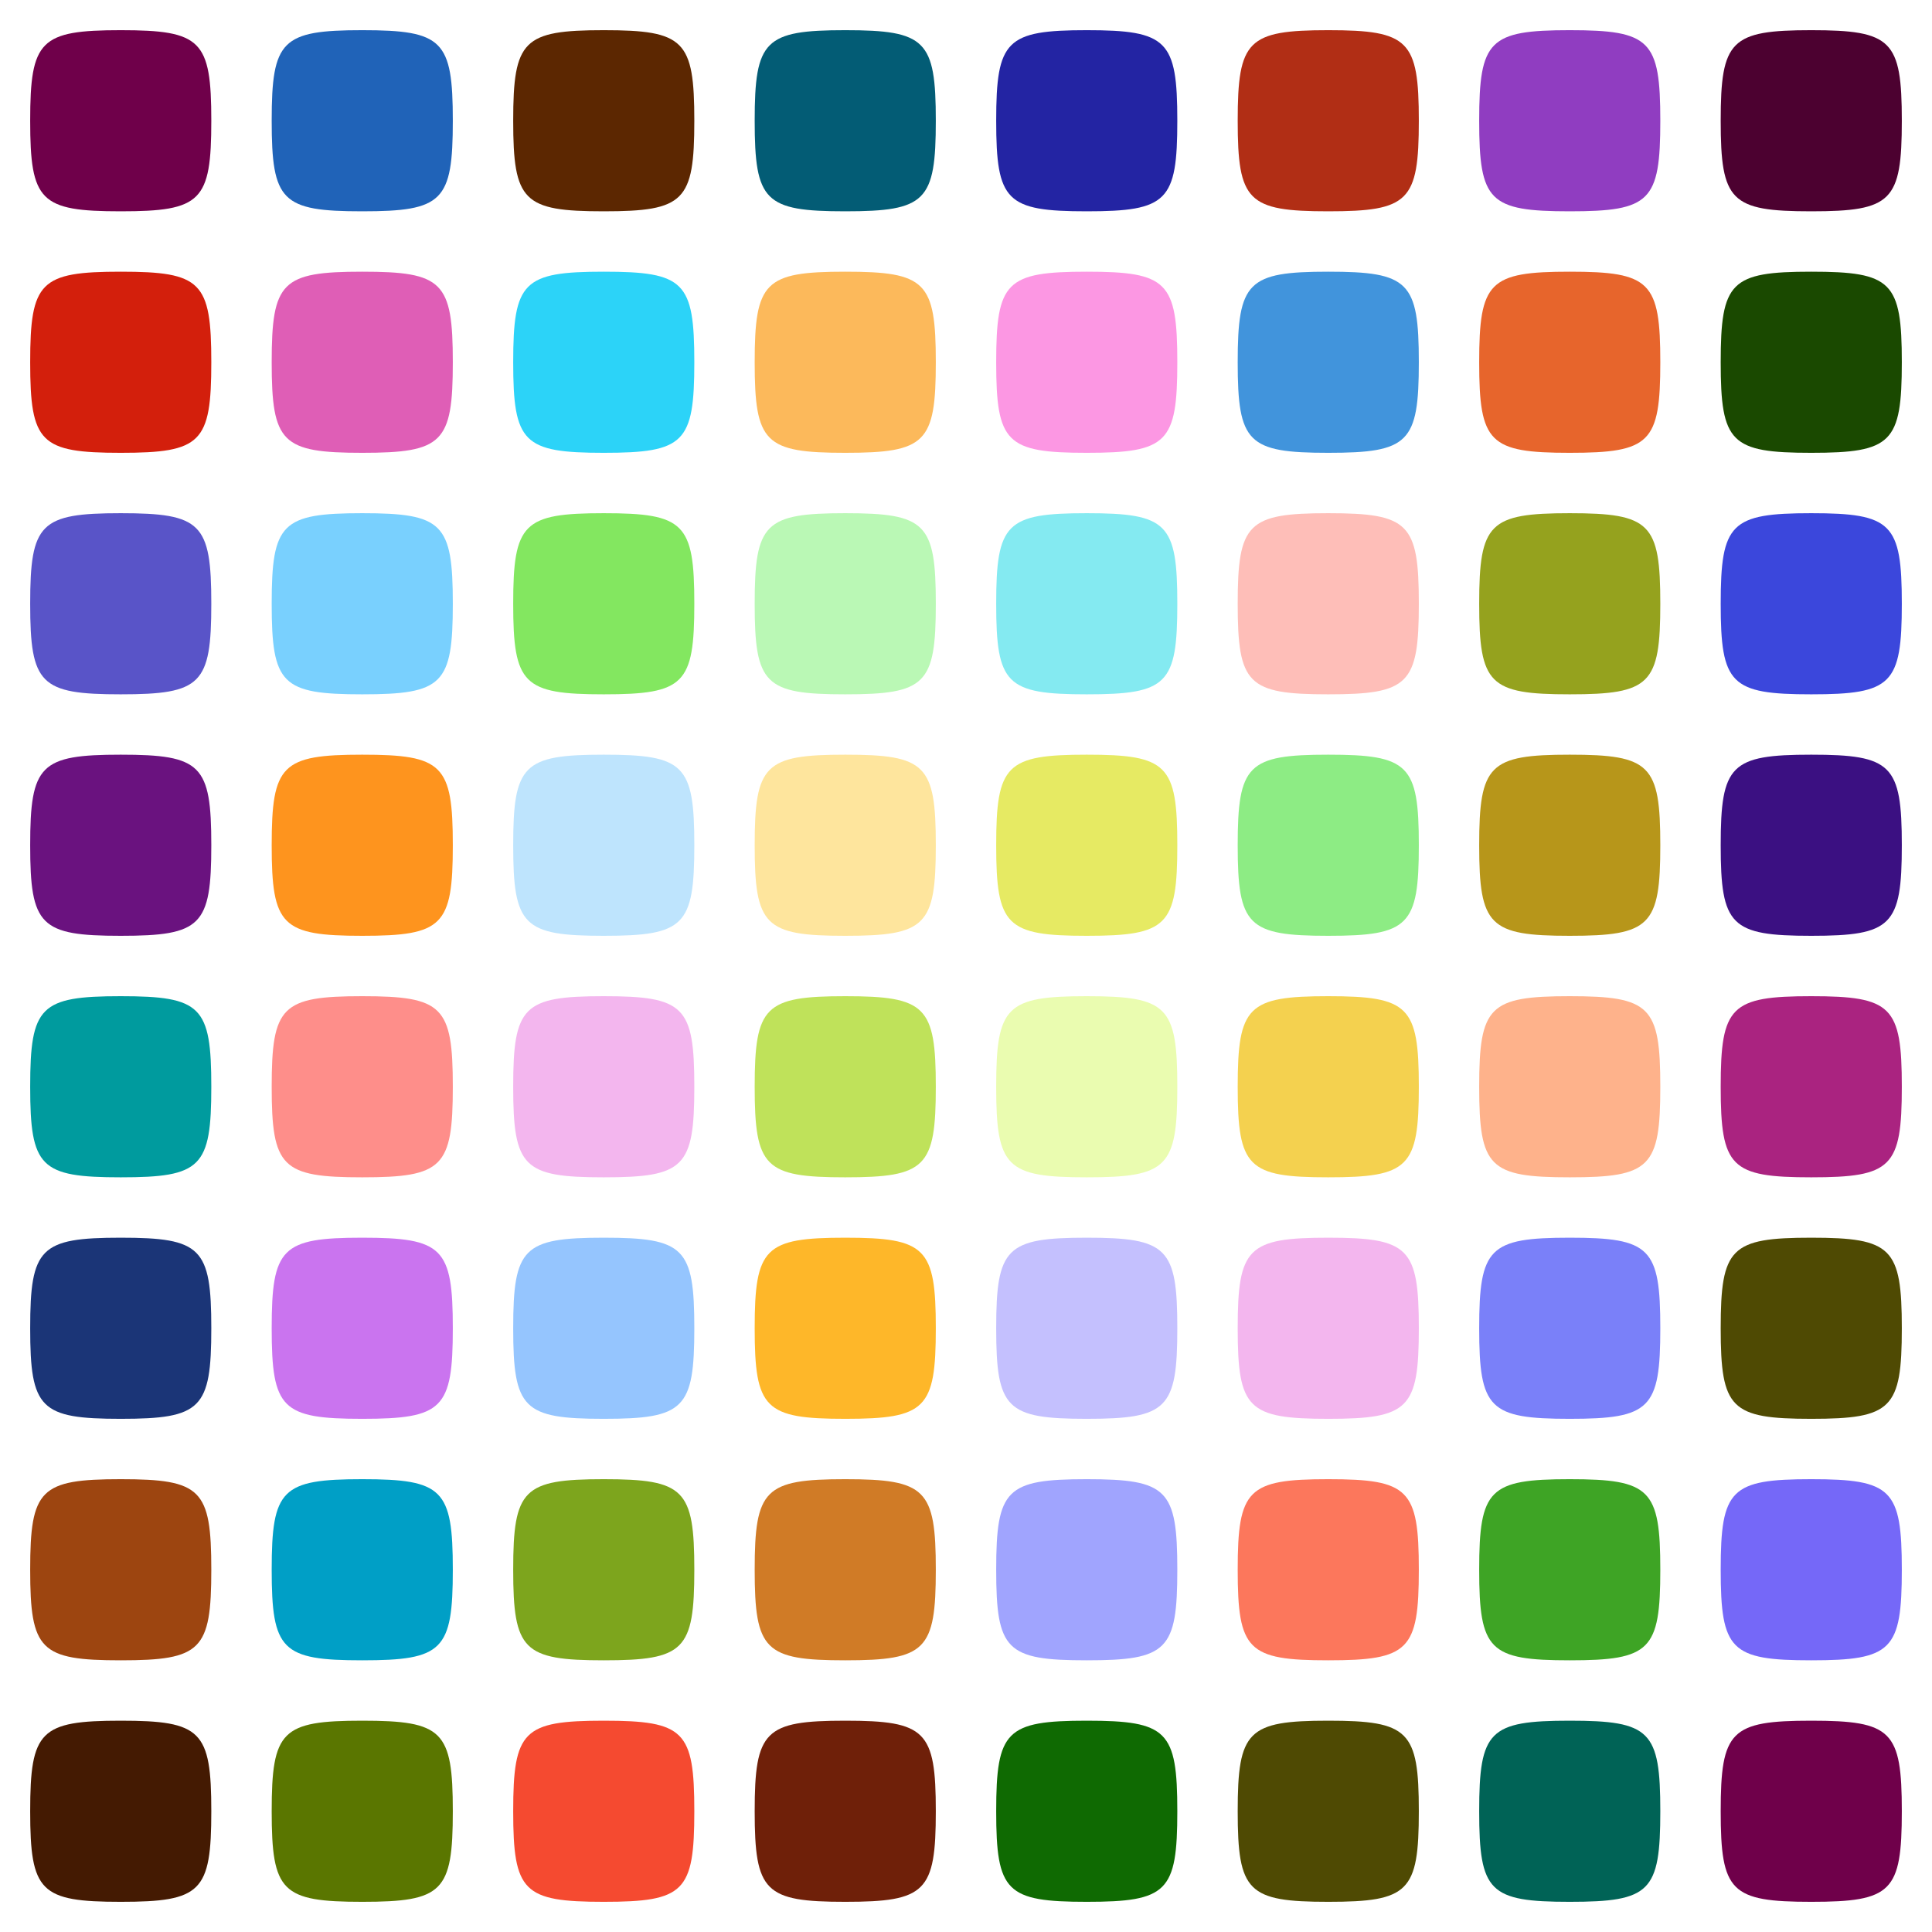
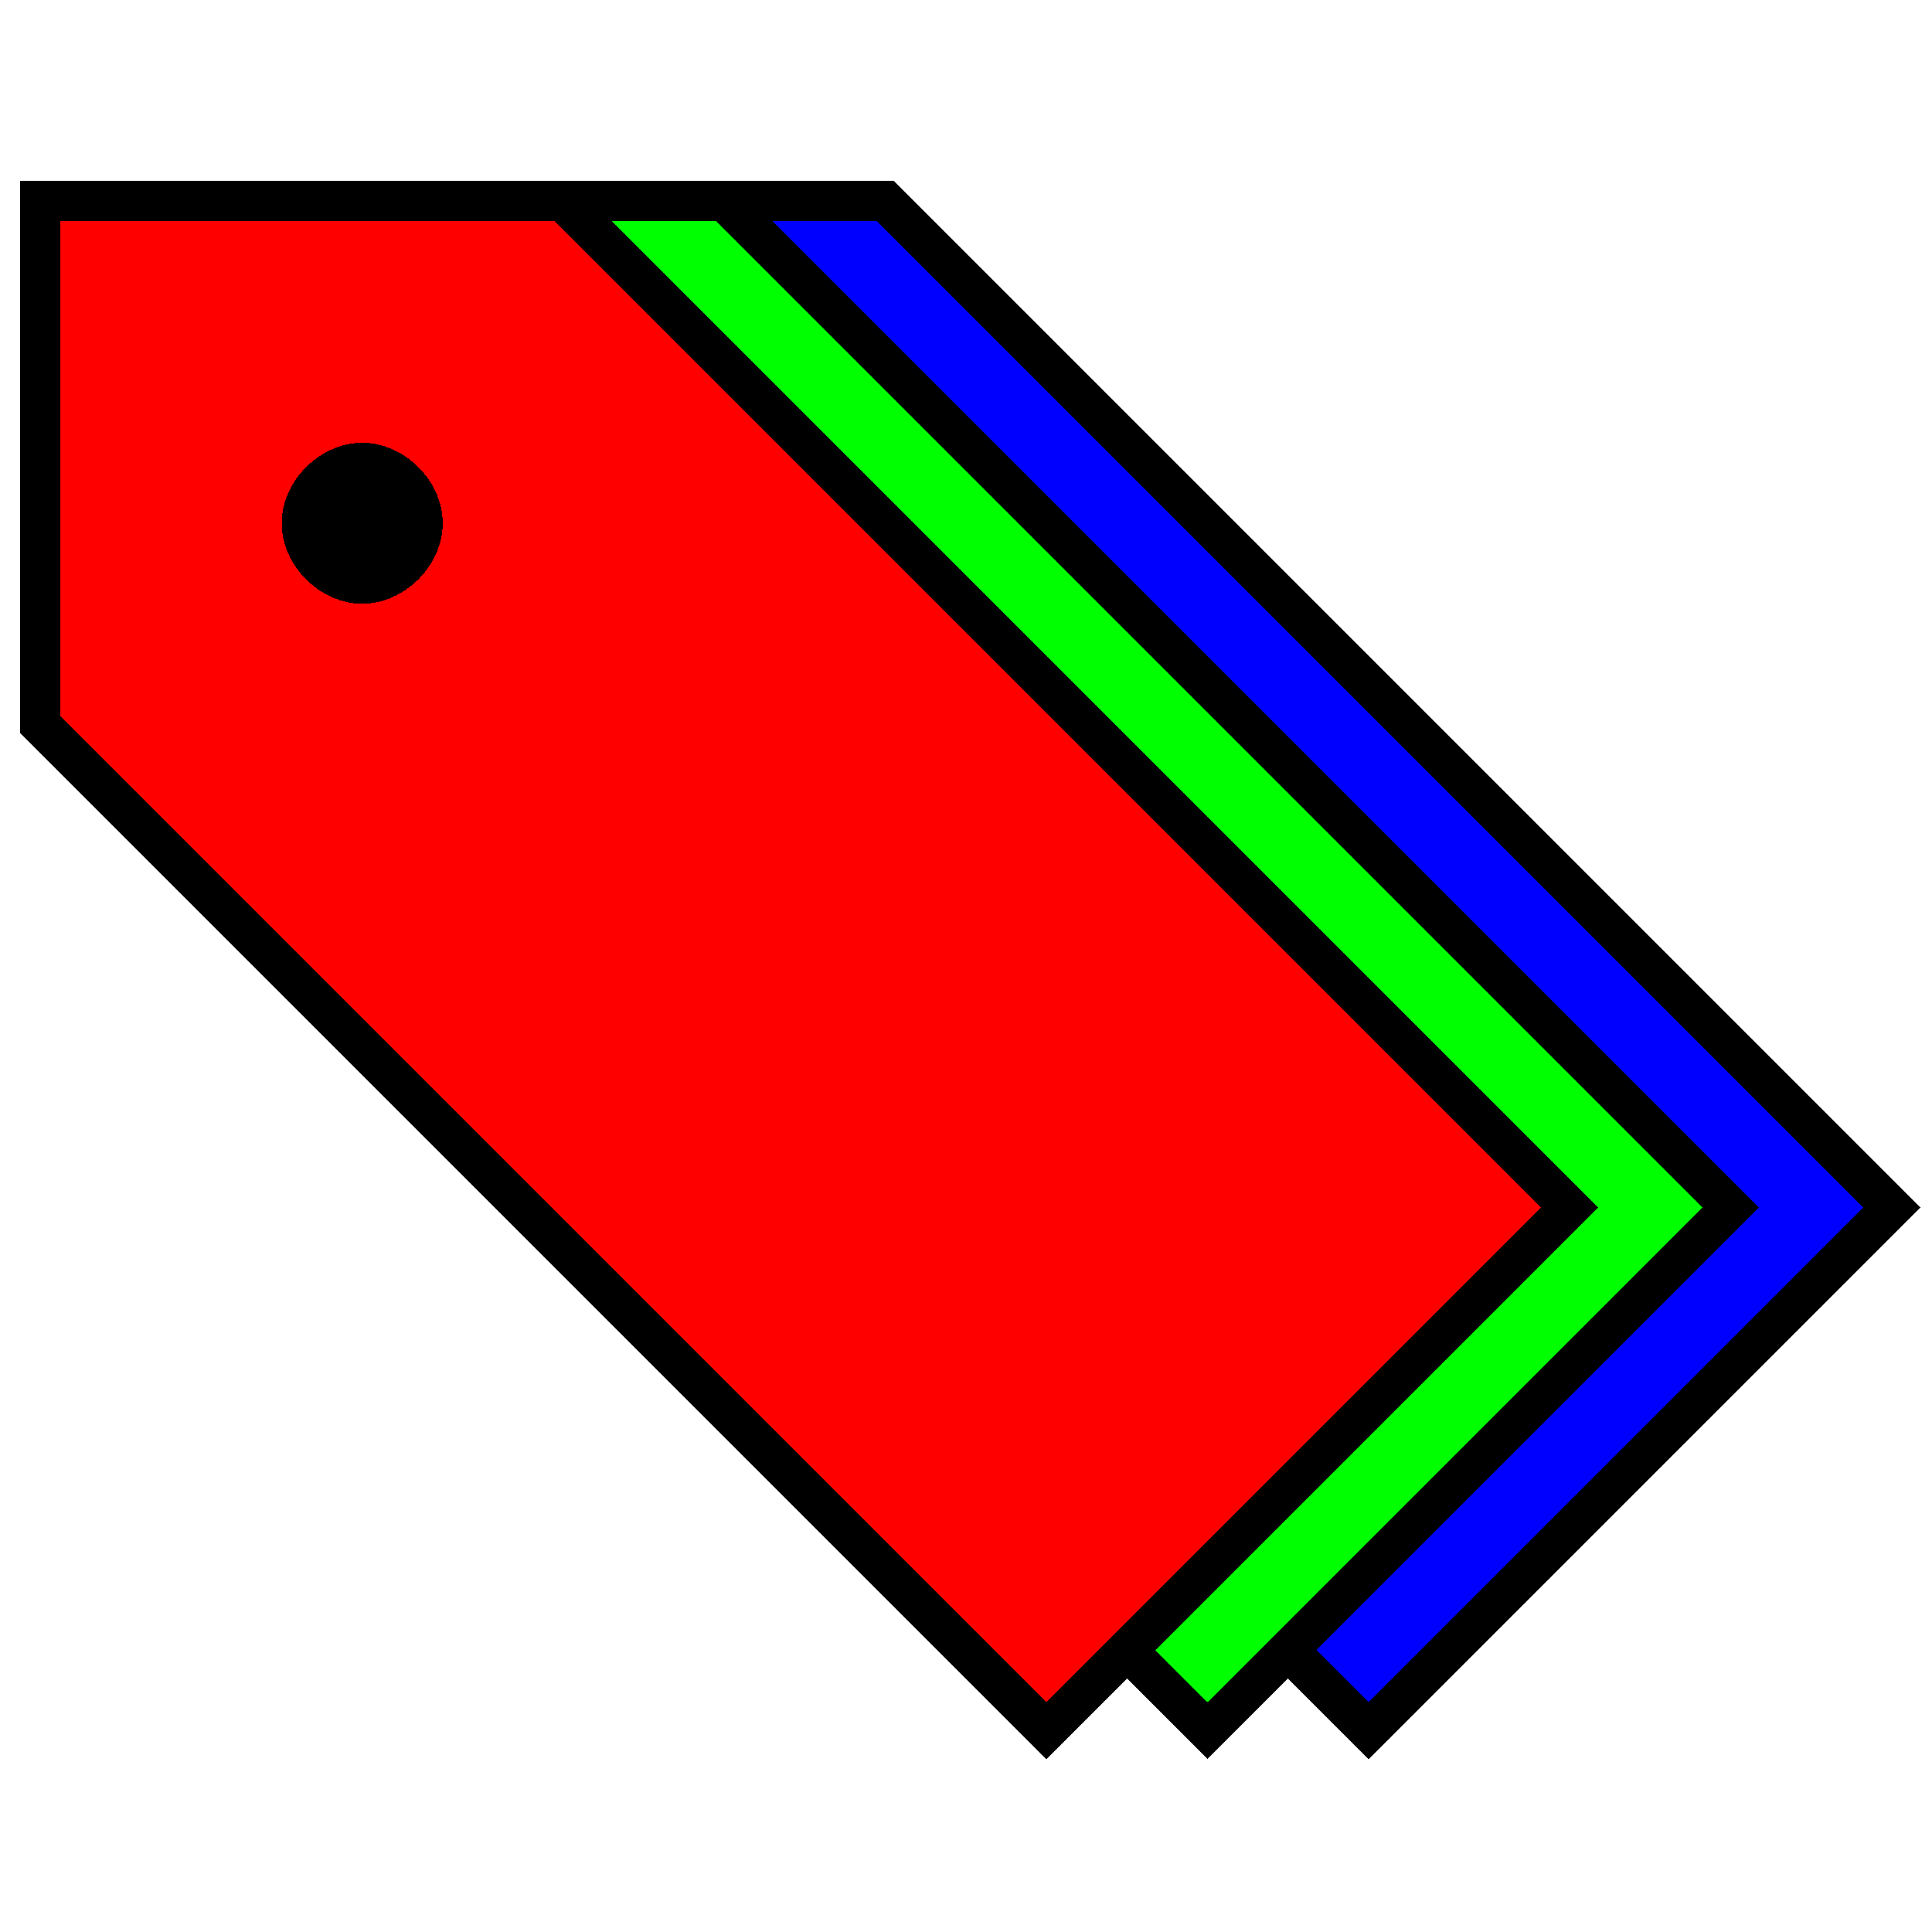
- <svg xmlns="http://www.w3.org/2000/svg" viewBox="0 0 85.333 85.333" height="85.333" width="85.333" id="svg2" version="1.1">
+ <svg xmlns="http://www.w3.org/2000/svg" version="1.1" id="svg2" width="128" height="128" viewBox="0 0 128 128" style="shape-rendering:crispEdges">
  <defs id="defs6" />
-   <path style="fill:#bee4fd;stroke-width:1.333" d="m 22.667,37.333 c 0,-3.556 0.444,-4 4,-4 3.556,0 4,0.444 4,4 0,3.556 -0.444,4 -4,4 -3.556,0 -4,-0.444 -4,-4 z" id="path5153" />
-   <path style="fill:#f3b6ee;stroke-width:1.333" d="m 54.667,58.667 c 0,-3.556 0.444,-4 4,-4 3.556,0 4,0.444 4,4 0,3.556 -0.444,4 -4,4 -3.556,0 -4,-0.444 -4,-4 z" id="path5051" />
-   <path style="fill:#f3b6ee;stroke-width:1.333" d="m 22.667,48 c 0,-3.556 0.444,-4 4,-4 3.556,0 4,0.444 4,4 0,3.556 -0.444,4 -4,4 -3.556,0 -4,-0.444 -4,-4 z" id="path5041" />
-   <path style="fill:#eafcb0;stroke-width:1.333" d="m 44,48 c 0,-3.556 0.444,-4 4,-4 3.556,0 4,0.444 4,4 0,3.556 -0.444,4 -4,4 -3.556,0 -4,-0.444 -4,-4 z" id="path4915" />
-   <path style="fill:#c4c0fe;stroke-width:1.333" d="m 44,58.667 c 0,-3.556 0.444,-4 4,-4 3.556,0 4,0.444 4,4 0,3.556 -0.444,4 -4,4 -3.556,0 -4,-0.444 -4,-4 z" id="path4805" />
-   <path style="fill:#fee59d;stroke-width:1.333" d="m 33.333,37.333 c 0,-3.556 0.444,-4 4,-4 3.556,0 4,0.444 4,4 0,3.556 -0.444,4 -4,4 -3.556,0 -4,-0.444 -4,-4 z" id="path4665" />
-   <path style="fill:#fc97e3;stroke-width:1.333" d="m 44,16 c 0,-3.556 0.444,-4 4,-4 3.556,0 4,0.444 4,4 0,3.556 -0.444,4 -4,4 -3.556,0 -4,-0.444 -4,-4 z" id="path4515" />
-   <path style="fill:#febeb8;stroke-width:1.333" d="m 54.667,26.667 c 0,-3.556 0.444,-4 4,-4 3.556,0 4,0.444 4,4 0,3.556 -0.444,4 -4,4 -3.556,0 -4,-0.444 -4,-4 z" id="path4413" />
-   <path style="fill:#baf8b5;stroke-width:1.333" d="m 33.333,26.667 c 0,-3.556 0.444,-4 4,-4 3.556,0 4,0.444 4,4 0,3.556 -0.444,4 -4,4 -3.556,0 -4,-0.444 -4,-4 z" id="path4303" />
-   <path style="fill:#84eaf1;stroke-width:1.333" d="m 44,26.667 c 0,-3.556 0.444,-4 4,-4 3.556,0 4,0.444 4,4 0,3.556 -0.444,4 -4,4 -3.556,0 -4,-0.444 -4,-4 z" id="path4191" />
-   <path style="fill:#95c5fe;stroke-width:1.333" d="m 22.667,58.667 c 0,-3.556 0.444,-4 4,-4 3.556,0 4,0.444 4,4 0,3.556 -0.444,4 -4,4 -3.556,0 -4,-0.444 -4,-4 z" id="path4119" />
-   <path style="fill:#79d0fe;stroke-width:1.333" d="m 12,26.667 c 0,-3.556 0.444,-4 4,-4 3.556,0 4,0.444 4,4 0,3.556 -0.444,4 -4,4 -3.556,0 -4,-0.444 -4,-4 z" id="path3979" />
-   <path style="fill:#a0a4fe;stroke-width:1.333" d="m 44,69.333 c 0,-3.556 0.444,-4 4,-4 3.556,0 4,0.444 4,4 0,3.556 -0.444,4 -4,4 -3.556,0 -4,-0.444 -4,-4 z" id="path3917" />
-   <path style="fill:#feb28b;stroke-width:1.333" d="m 65.333,48 c 0,-3.556 0.444,-4 4,-4 3.556,0 4,0.444 4,4 0,3.556 -0.444,4 -4,4 -3.556,0 -4,-0.444 -4,-4 z" id="path3789" />
-   <path style="fill:#e6ea63;stroke-width:1.333" d="m 44,37.333 c 0,-3.556 0.444,-4 4,-4 3.556,0 4,0.444 4,4 0,3.556 -0.444,4 -4,4 -3.556,0 -4,-0.444 -4,-4 z" id="path3681" />
-   <path style="fill:#ca74ef;stroke-width:1.333" d="m 12,58.667 c 0,-3.556 0.444,-4 4,-4 3.556,0 4,0.444 4,4 0,3.556 -0.444,4 -4,4 -3.556,0 -4,-0.444 -4,-4 z" id="path3603" />
-   <path style="fill:#fe8e8a;stroke-width:1.333" d="m 12,48 c 0,-3.556 0.444,-4 4,-4 3.556,0 4,0.444 4,4 0,3.556 -0.444,4 -4,4 -3.556,0 -4,-0.444 -4,-4 z" id="path3497" />
-   <path style="fill:#f4d14f;stroke-width:1.333" d="m 54.667,48 c 0,-3.556 0.444,-4 4,-4 3.556,0 4,0.444 4,4 0,3.556 -0.444,4 -4,4 -3.556,0 -4,-0.444 -4,-4 z" id="path3399" />
-   <path style="fill:#fcb95b;stroke-width:1.333" d="m 33.333,16 c 0,-3.556 0.444,-4 4,-4 3.556,0 4,0.444 4,4 0,3.556 -0.444,4 -4,4 -3.556,0 -4,-0.444 -4,-4 z" id="path3279" />
-   <path style="fill:#8dec84;stroke-width:1.333" d="m 54.667,37.333 c 0,-3.556 0.444,-4 4,-4 3.556,0 4,0.444 4,4 0,3.556 -0.444,4 -4,4 -3.556,0 -4,-0.444 -4,-4 z" id="path3207" />
-   <path style="fill:#bfe25a;stroke-width:1.333" d="m 33.333,48 c 0,-3.556 0.444,-4 4,-4 3.556,0 4,0.444 4,4 0,3.556 -0.444,4 -4,4 -3.556,0 -4,-0.444 -4,-4 z" id="path3125" />
-   <path style="fill:#2cd3f8;stroke-width:1.333" d="m 22.667,16 c 0,-3.556 0.444,-4 4,-4 3.556,0 4,0.444 4,4 0,3.556 -0.444,4 -4,4 -3.556,0 -4,-0.444 -4,-4 z" id="path3015" />
-   <path style="fill:#df5eb6;stroke-width:1.333" d="m 12,16 c 0,-3.556 0.444,-4 4,-4 3.556,0 4,0.444 4,4 0,3.556 -0.444,4 -4,4 -3.556,0 -4,-0.444 -4,-4 z" id="path2931" />
-   <path style="fill:#7a80f9;stroke-width:1.333" d="m 65.333,58.667 c 0,-3.556 0.444,-4 4,-4 3.556,0 4,0.444 4,4 0,3.556 -0.444,4 -4,4 -3.556,0 -4,-0.444 -4,-4 z" id="path2873" />
-   <path style="fill:#feb729;stroke-width:1.333" d="m 33.333,58.667 c 0,-3.556 0.444,-4 4,-4 3.556,0 4,0.444 4,4 0,3.556 -0.444,4 -4,4 -3.556,0 -4,-0.444 -4,-4 z" id="path2793" />
-   <path style="fill:#7568f8;stroke-width:1.333" d="m 76,69.333 c 0,-3.556 0.444,-4 4,-4 3.556,0 4,0.444 4,4 0,3.556 -0.444,4 -4,4 -3.556,0 -4,-0.444 -4,-4 z" id="path2717" />
-   <path style="fill:#fc775c;stroke-width:1.333" d="m 54.667,69.333 c 0,-3.556 0.444,-4 4,-4 3.556,0 4,0.444 4,4 0,3.556 -0.444,4 -4,4 -3.556,0 -4,-0.444 -4,-4 z" id="path2643" />
-   <path style="fill:#83e760;stroke-width:1.333" d="m 22.667,26.667 c 0,-3.556 0.444,-4 4,-4 3.556,0 4,0.444 4,4 0,3.556 -0.444,4 -4,4 -3.556,0 -4,-0.444 -4,-4 z" id="path2547" />
-   <path style="fill:#4194dc;stroke-width:1.333" d="m 54.667,16 c 0,-3.556 0.444,-4 4,-4 3.556,0 4,0.444 4,4 0,3.556 -0.444,4 -4,4 -3.556,0 -4,-0.444 -4,-4 z" id="path2467" />
-   <path style="fill:#fe941e;stroke-width:1.333" d="m 12,37.333 c 0,-3.556 0.444,-4 4,-4 3.556,0 4,0.444 4,4 0,3.556 -0.444,4 -4,4 -3.556,0 -4,-0.444 -4,-4 z" id="path2409" />
-   <path style="fill:#903dc1;stroke-width:1.333" d="m 65.333,5.333 c 0,-3.556 0.444,-4 4,-4 3.556,0 4,0.444 4,4 0,3.556 -0.444,4 -4,4 -3.556,0 -4,-0.444 -4,-4 z" id="path2311" />
-   <path style="fill:#e7652c;stroke-width:1.333" d="m 65.333,16 c 0,-3.556 0.444,-4 4,-4 3.556,0 4,0.444 4,4 0,3.556 -0.444,4 -4,4 -3.556,0 -4,-0.444 -4,-4 z" id="path2259" />
-   <path style="fill:#5954c8;stroke-width:1.333" d="m 1.333,26.667 c 0,-3.556 0.444,-4 4,-4 3.556,0 4,0.444 4,4 0,3.556 -0.444,4 -4,4 -3.556,0 -4,-0.444 -4,-4 z" id="path2201" />
-   <path style="fill:#d07b26;stroke-width:1.333" d="m 33.333,69.333 c 0,-3.556 0.444,-4 4,-4 3.556,0 4,0.444 4,4 0,3.556 -0.444,4 -4,4 -3.556,0 -4,-0.444 -4,-4 z" id="path2155" />
-   <path style="fill:#f54a30;stroke-width:1.333" d="m 22.667,80 c 0,-3.556 0.444,-4 4,-4 3.556,0 4,0.444 4,4 0,3.556 -0.444,4 -4,4 -3.556,0 -4,-0.444 -4,-4 z" id="path2111" />
-   <path style="fill:#b7961a;stroke-width:1.333" d="m 65.333,37.333 c 0,-3.556 0.444,-4 4,-4 3.556,0 4,0.444 4,4 0,3.556 -0.444,4 -4,4 -3.556,0 -4,-0.444 -4,-4 z" id="path2023" />
-   <path style="fill:#009fc6;stroke-width:1.333" d="m 12,69.333 c 0,-3.556 0.444,-4 4,-4 3.556,0 4,0.444 4,4 0,3.556 -0.444,4 -4,4 -3.556,0 -4,-0.444 -4,-4 z" id="path1981" />
-   <path style="fill:#3b47dc;stroke-width:1.333" d="m 76,26.667 c 0,-3.556 0.444,-4 4,-4 3.556,0 4,0.444 4,4 0,3.556 -0.444,4 -4,4 -3.556,0 -4,-0.444 -4,-4 z" id="path1907" />
-   <path style="fill:#95a21e;stroke-width:1.333" d="m 65.333,26.667 c 0,-3.556 0.444,-4 4,-4 3.556,0 4,0.444 4,4 0,3.556 -0.444,4 -4,4 -3.556,0 -4,-0.444 -4,-4 z" id="path1855" />
-   <path style="fill:#aa2380;stroke-width:1.333" d="m 76,48 c 0,-3.556 0.444,-4 4,-4 3.556,0 4,0.444 4,4 0,3.556 -0.444,4 -4,4 -3.556,0 -4,-0.444 -4,-4 z" id="path1809" />
-   <path style="fill:#7da51d;stroke-width:1.333" d="m 22.667,69.333 c 0,-3.556 0.444,-4 4,-4 3.556,0 4,0.444 4,4 0,3.556 -0.444,4 -4,4 -3.556,0 -4,-0.444 -4,-4 z" id="path1769" />
-   <path style="fill:#2063b8;stroke-width:1.333" d="m 12,5.333 c 0,-3.556 0.444,-4 4,-4 3.556,0 4,0.444 4,4 0,3.556 -0.444,4 -4,4 -3.556,0 -4,-0.444 -4,-4 z" id="path1703" />
-   <path style="fill:#009b9e;stroke-width:1.333" d="m 1.333,48 c 0,-3.556 0.444,-4 4,-4 3.556,0 4,0.444 4,4 0,3.556 -0.444,4 -4,4 -3.556,0 -4,-0.444 -4,-4 z" id="path1669" />
-   <path style="fill:#3ea425;stroke-width:1.333" d="m 65.333,69.333 c 0,-3.556 0.444,-4 4,-4 3.556,0 4,0.444 4,4 0,3.556 -0.444,4 -4,4 -3.556,0 -4,-0.444 -4,-4 z" id="path1631" />
-   <path style="fill:#d31f0c;stroke-width:1.333" d="m 1.333,16 c 0,-3.556 0.444,-4 4,-4 3.556,0 4,0.444 4,4 0,3.556 -0.444,4 -4,4 -3.556,0 -4,-0.444 -4,-4 z" id="path1581" />
-   <path style="fill:#6a127f;stroke-width:1.333" d="m 1.333,37.333 c 0,-3.556 0.444,-4 4,-4 3.556,0 4,0.444 4,4 0,3.556 -0.444,4 -4,4 -3.556,0 -4,-0.444 -4,-4 z" id="path1545" />
-   <path style="fill:#b12e15;stroke-width:1.333" d="m 54.667,5.333 c 0,-3.556 0.444,-4 4,-4 3.556,0 4,0.444 4,4 0,3.556 -0.444,4 -4,4 -3.556,0 -4,-0.444 -4,-4 z" id="path1495" />
-   <path style="fill:#9d4510;stroke-width:1.333" d="m 1.333,69.333 c 0,-3.556 0.444,-4 4,-4 3.556,0 4,0.444 4,4 0,3.556 -0.444,4 -4,4 -3.556,0 -4,-0.444 -4,-4 z" id="path1477" />
-   <path style="fill:#2324a3;stroke-width:1.333" d="m 44,5.333 c 0,-3.556 0.444,-4 4,-4 3.556,0 4,0.444 4,4 0,3.556 -0.444,4 -4,4 -3.556,0 -4,-0.444 -4,-4 z" id="path1429" />
-   <path style="fill:#035c75;stroke-width:1.333" d="m 33.333,5.333 c 0,-3.556 0.444,-4 4,-4 3.556,0 4,0.444 4,4 0,3.556 -0.444,4 -4,4 -3.556,0 -4,-0.444 -4,-4 z" id="path1399" />
-   <path style="fill:#5a7600;stroke-width:1.333" d="m 12,80 c 0,-3.556 0.444,-4 4,-4 3.556,0 4,0.444 4,4 0,3.556 -0.444,4 -4,4 -3.556,0 -4,-0.444 -4,-4 z" id="path1393" />
-   <path style="fill:#3b1082;stroke-width:1.333" d="m 76,37.333 c 0,-3.556 0.444,-4 4,-4 3.556,0 4,0.444 4,4 0,3.556 -0.444,4 -4,4 -3.556,0 -4,-0.444 -4,-4 z" id="path1351" />
-   <path style="fill:#1b3577;stroke-width:1.333" d="m 1.333,58.667 c 0,-3.556 0.444,-4 4,-4 3.556,0 4,0.444 4,4 0,3.556 -0.444,4 -4,4 -3.556,0 -4,-0.444 -4,-4 z" id="path1329" />
-   <path style="fill:#6f004a;stroke-width:1.333" d="m 76,80 c 0,-3.556 0.444,-4 4,-4 3.556,0 4,0.444 4,4 0,3.556 -0.444,4 -4,4 -3.556,0 -4,-0.444 -4,-4 z" id="path1307" />
-   <path style="fill:#6f004a;stroke-width:1.333" d="m 1.333,5.333 c 0,-3.556 0.444,-4 4,-4 3.556,0 4,0.444 4,4 0,3.556 -0.444,4 -4,4 -3.556,0 -4,-0.444 -4,-4 z" id="path1301" />
-   <path style="fill:#006356;stroke-width:1.333" d="m 65.333,80 c 0,-3.556 0.444,-4 4,-4 3.556,0 4,0.444 4,4 0,3.556 -0.444,4 -4,4 -3.556,0 -4,-0.444 -4,-4 z" id="path1287" />
-   <path style="fill:#4f4a03;stroke-width:1.333" d="m 54.667,80 c 0,-3.556 0.444,-4 4,-4 3.556,0 4,0.444 4,4 0,3.556 -0.444,4 -4,4 -3.556,0 -4,-0.444 -4,-4 z" id="path1271" />
-   <path style="fill:#4f4a03;stroke-width:1.333" d="m 76,58.667 c 0,-3.556 0.444,-4 4,-4 3.556,0 4,0.444 4,4 0,3.556 -0.444,4 -4,4 -3.556,0 -4,-0.444 -4,-4 z" id="path1269" />
-   <path style="fill:#6f2009;stroke-width:1.333" d="m 33.333,80 c 0,-3.556 0.444,-4 4,-4 3.556,0 4,0.444 4,4 0,3.556 -0.444,4 -4,4 -3.556,0 -4,-0.444 -4,-4 z" id="path1259" />
-   <path style="fill:#5c2701;stroke-width:1.333" d="m 22.667,5.333 c 0,-3.556 0.444,-4 4,-4 3.556,0 4,0.444 4,4 0,3.556 -0.444,4 -4,4 -3.556,0 -4,-0.444 -4,-4 z" id="path1243" />
-   <path style="fill:#4c0130;stroke-width:1.333" d="m 76,5.333 c 0,-3.556 0.444,-4 4,-4 3.556,0 4,0.444 4,4 0,3.556 -0.444,4 -4,4 -3.556,0 -4,-0.444 -4,-4 z" id="path1044" />
-   <path style="fill:#0f6a02;stroke-width:1.333" d="m 44,80 c 0,-3.556 0.444,-4 4,-4 3.556,0 4,0.444 4,4 0,3.556 -0.444,4 -4,4 -3.556,0 -4,-0.444 -4,-4 z" id="path1229" />
-   <path style="fill:#1a4900;stroke-width:1.333" d="m 76,16 c 0,-3.556 0.444,-4 4,-4 3.556,0 4,0.444 4,4 0,3.556 -0.444,4 -4,4 -3.556,0 -4,-0.444 -4,-4 z" id="path1040" />
-   <path style="fill:#441a02;stroke-width:1.333" d="m 1.333,80 c 0,-3.556 0.444,-4 4,-4 3.556,0 4,0.444 4,4 0,3.556 -0.444,4 -4,4 -3.556,0 -4,-0.444 -4,-4 z" id="path1038" />
+   <path style="fill:#0000ff;fill-opacity:1;stroke:#000000;stroke-width:2.667;stroke-linecap:square;stroke-linejoin:miter;stroke-miterlimit:4;stroke-dasharray:none;stroke-opacity:1;paint-order:fill markers stroke" d="M 24,13.333 V 48 L 90.667,114.667 125.333,80 58.667,13.333 Z" id="path883" />
+   <path id="path877" d="M 13.333,13.333 V 48 L 80,114.667 114.667,80 48,13.333 Z" style="fill:#00ff00;fill-opacity:1;stroke:#000000;stroke-width:2.667;stroke-linecap:square;stroke-linejoin:miter;stroke-miterlimit:4;stroke-dasharray:none;stroke-opacity:1;paint-order:fill markers stroke" />
+   <path style="fill:#ff0000;fill-opacity:1;stroke:#000000;stroke-width:2.667;stroke-linecap:square;stroke-linejoin:miter;stroke-miterlimit:4;stroke-dasharray:none;stroke-opacity:1;paint-order:fill markers stroke" d="M 2.667,13.333 V 48 L 69.333,114.667 104,80 37.333,13.333 Z" id="path964" />
+   <path style="fill:#000000;fill-opacity:1;stroke:none;stroke-width:1.333;stroke-linecap:square;stroke-linejoin:miter;stroke-miterlimit:4;stroke-dasharray:none;stroke-opacity:1;paint-order:fill markers stroke" d="m 24,29.333 c 2.746,0 5.333,2.471 5.333,5.333 C 29.333,37.529 26.746,40 24,40 c -2.746,0 -5.333,-2.471 -5.333,-5.333 0,-2.862 2.587,-5.333 5.333,-5.333 z" id="path4655" />
</svg>
